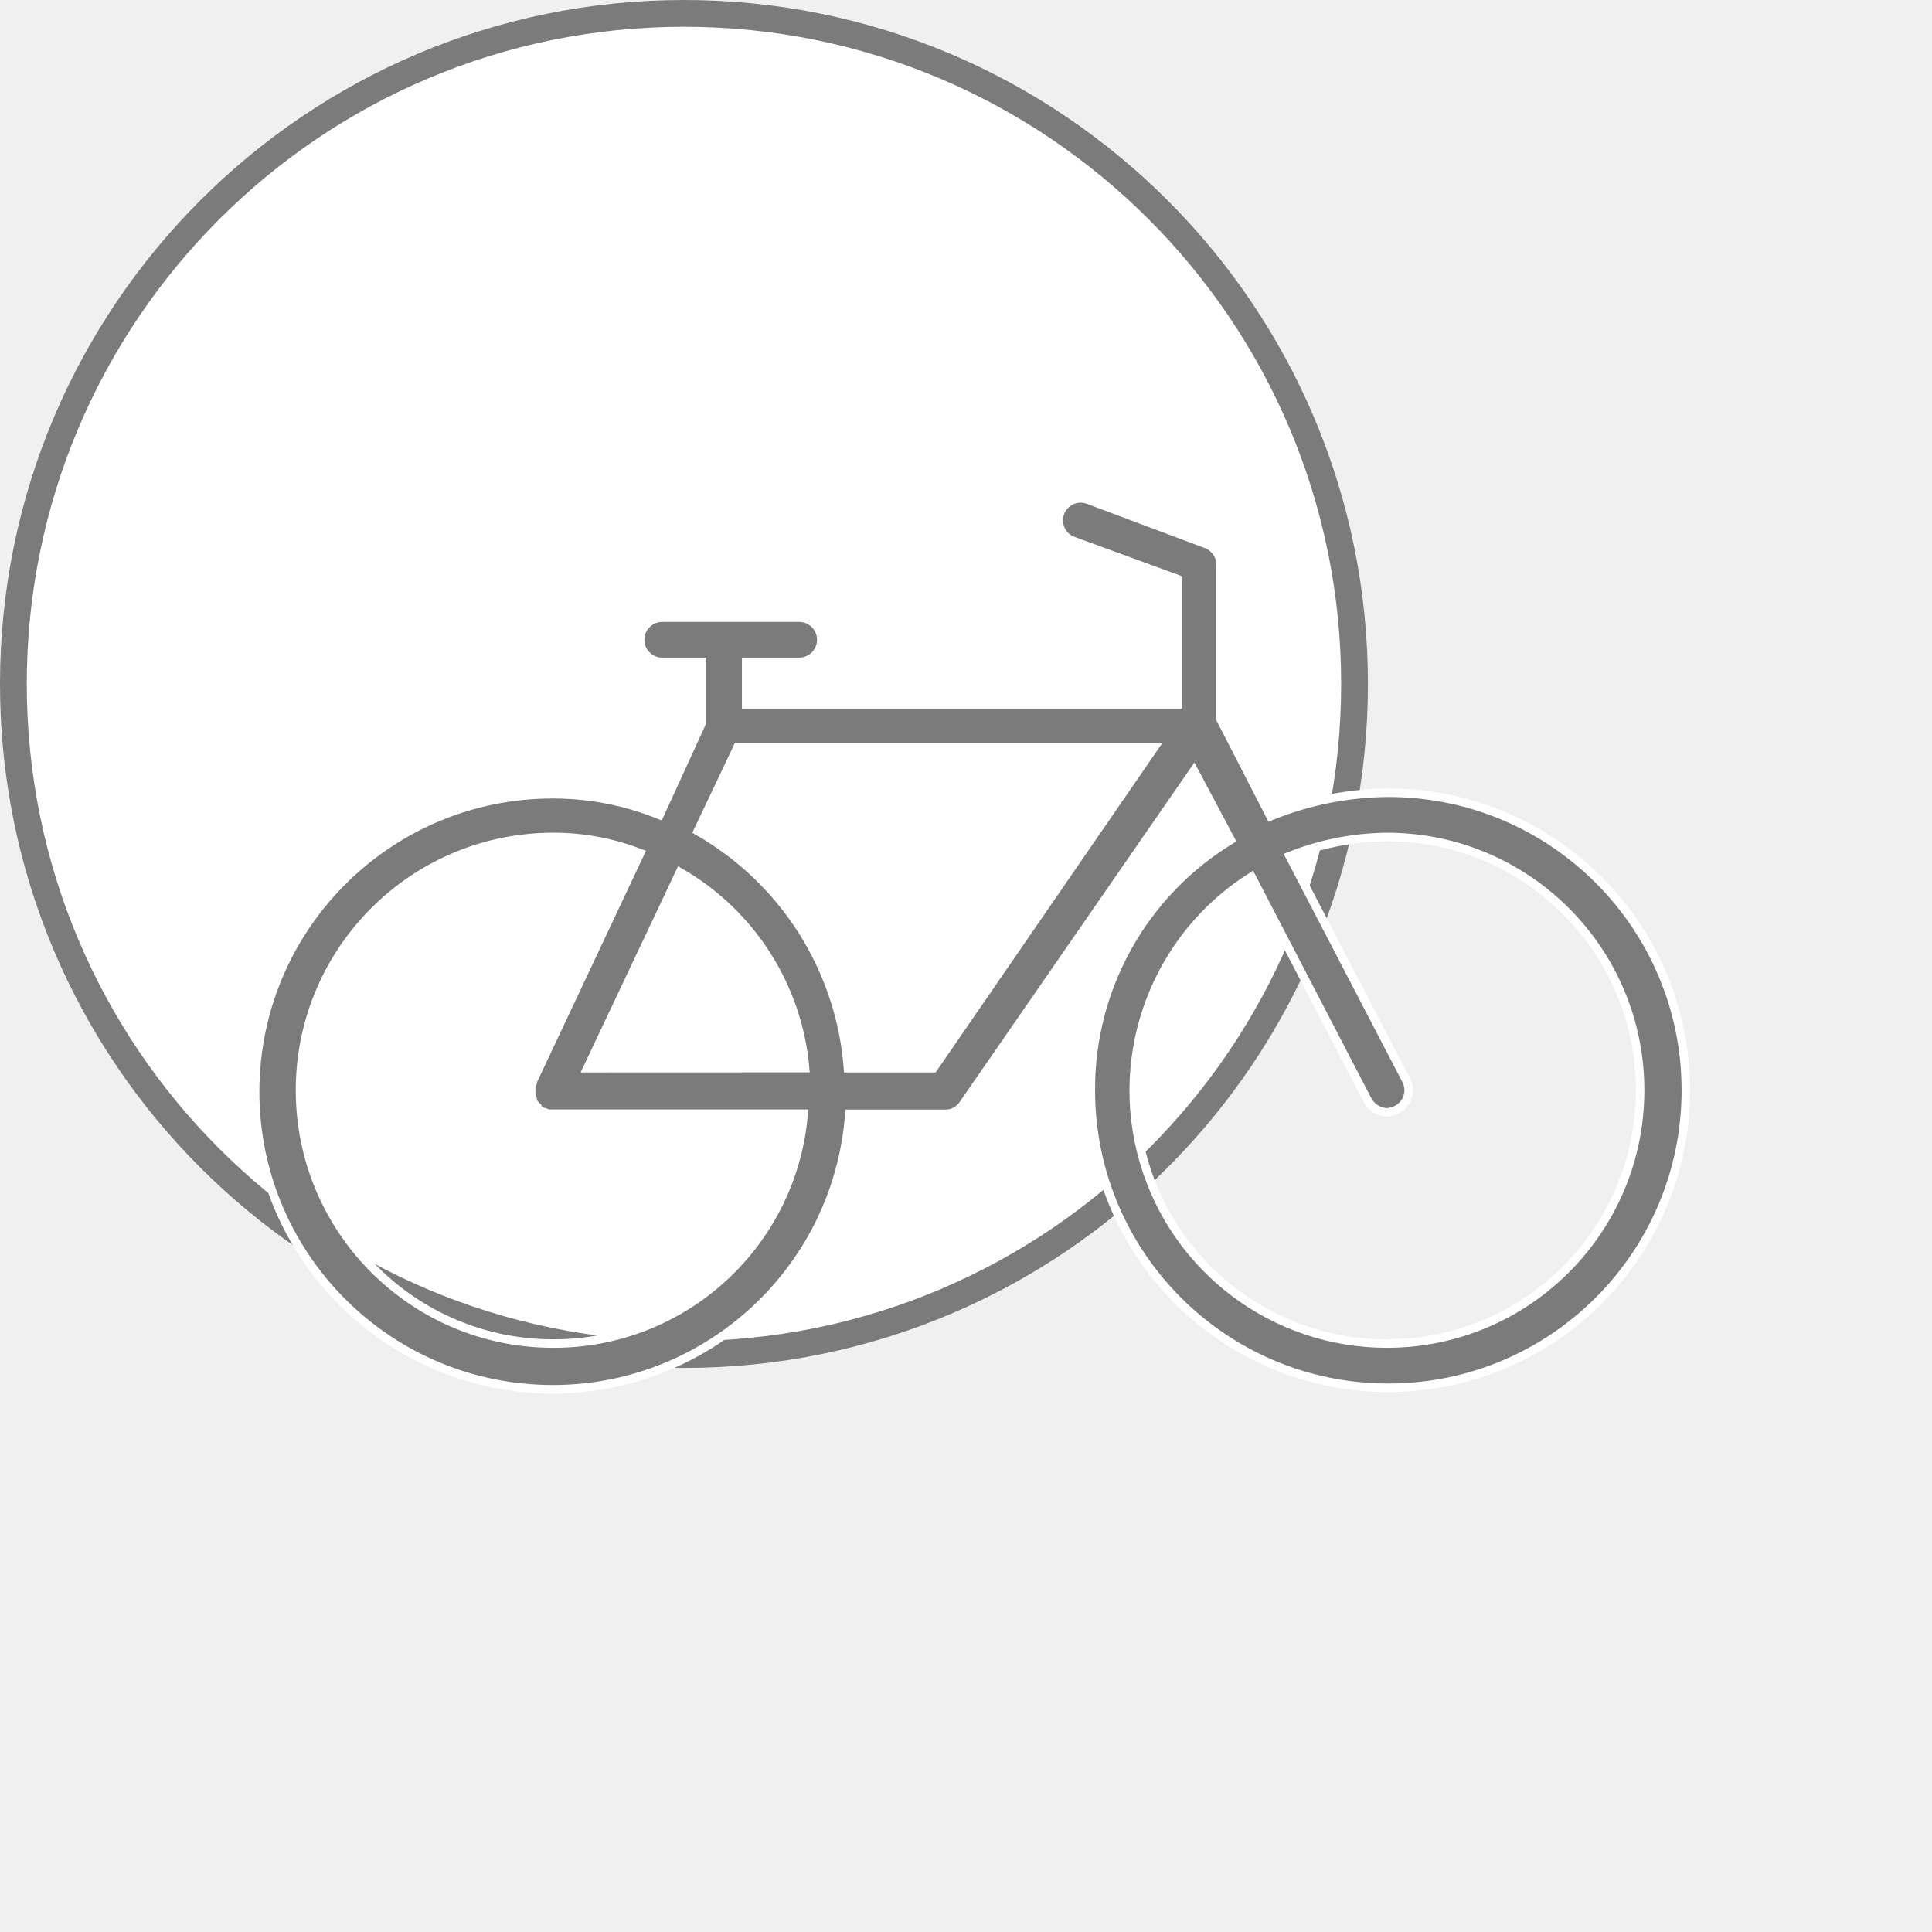
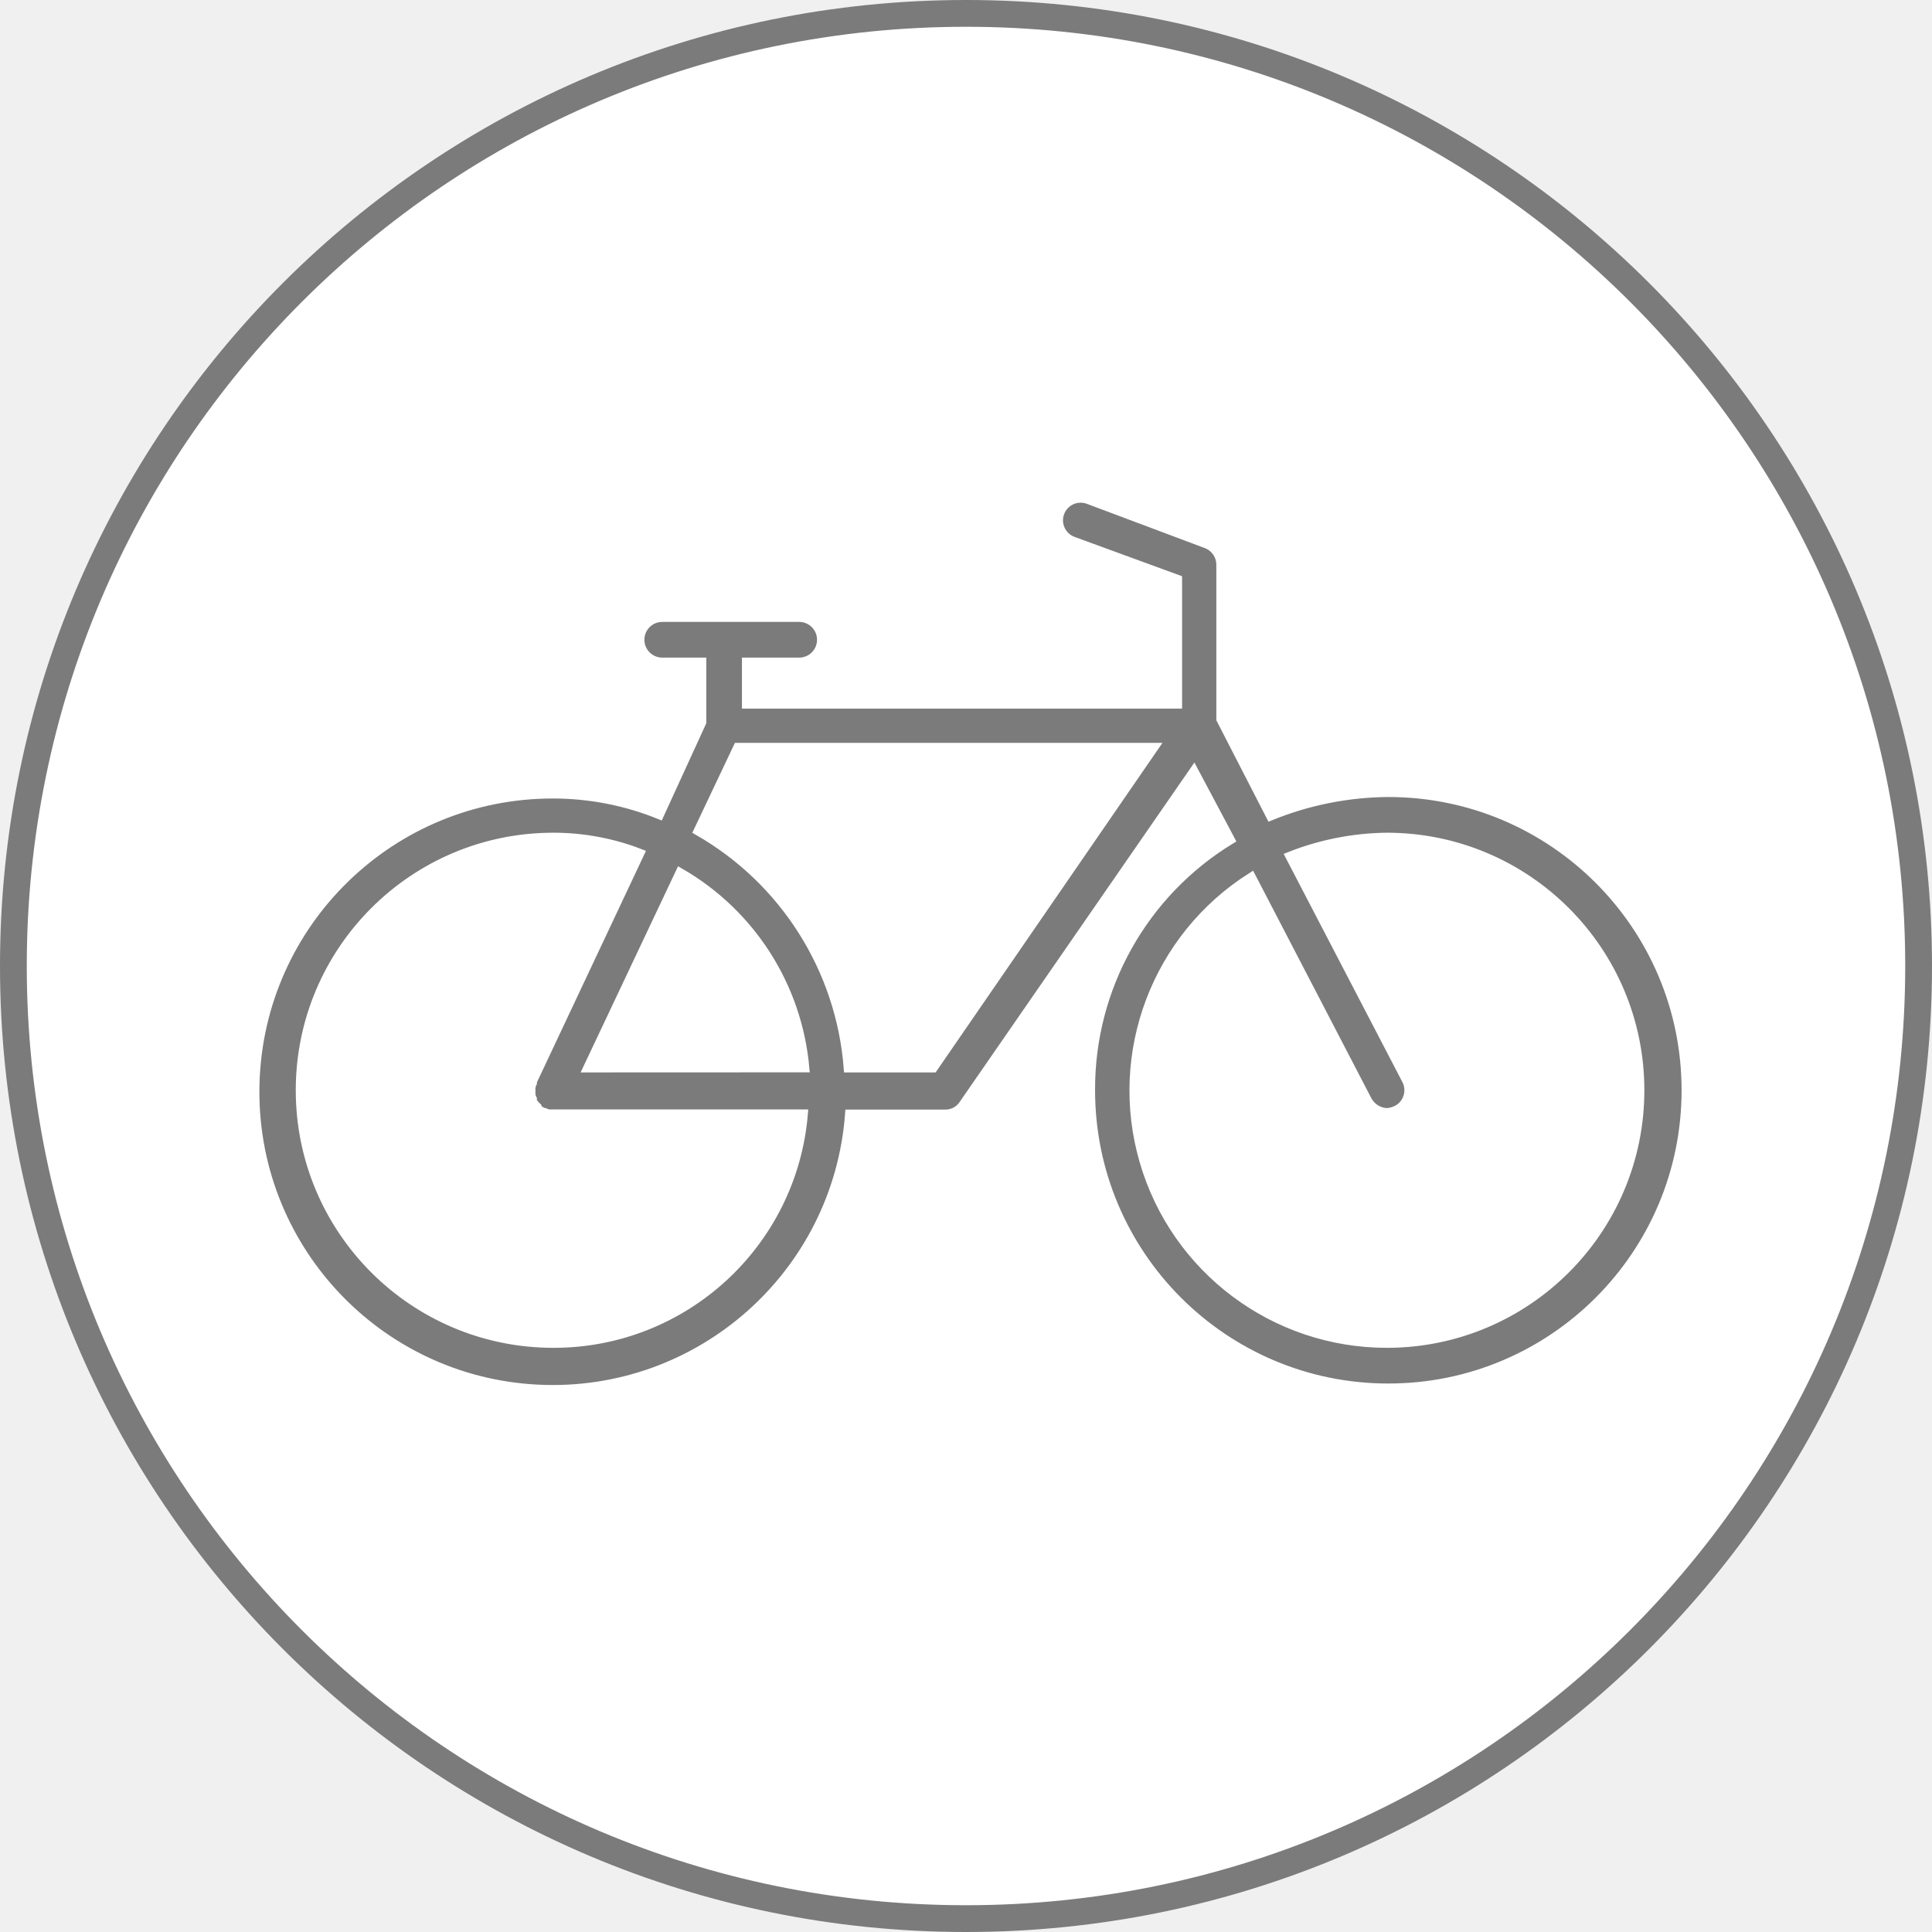
<svg xmlns="http://www.w3.org/2000/svg" width="45.458" height="45.458" viewBox="0 0 45.458 45.458">
  <g id="Group_3950" data-name="Group 3950" transform="translate(0.315 0.315)">
    <g id="Group_48_Copy" data-name="Group 48 Copy">
-       <ellipse id="Oval-Copy-33_Copy_29" data-name="Oval-Copy-33 Copy 29" cx="15.778" cy="15.778" rx="15.778" ry="15.778" fill="#fff" stroke="#7b7b7b" stroke-miterlimit="10" stroke-width="0.63" />
+       <ellipse id="Oval-Copy-33_Copy_29" data-name="Oval-Copy-33 Copy 29" cx="22.414" cy="22.414" rx="22.414" ry="22.414" fill="#fff" stroke="#7b7b7b" stroke-miterlimit="10" stroke-width="0.63" />
    </g>
    <g id="_685784" data-name="685784" transform="translate(5.704 11.409)">
      <g id="Group_3537" data-name="Group 3537" transform="translate(0 0)">
        <path id="Path_12708" data-name="Path 12708" d="M26.646,80.13a7.463,7.463,0,0,0-2.772.554L22.7,78.4V74.76a.521.521,0,0,0-.347-.485l-2.772-1.04a.515.515,0,0,0-.347.97l2.46.9v2.945H11.538v-1h1.247a.52.52,0,0,0,0-1.04H9.563a.52.52,0,0,0,0,1.04H10.5v1.421l-1,2.183A6.665,6.665,0,0,0,7,80.165a7,7,0,1,0,6.965,7.519h2.252a.494.494,0,0,0,.416-.208l5.44-7.866.866,1.629a6.855,6.855,0,0,0-3.292,5.891,7,7,0,1,0,7-7ZM7,93.09A5.96,5.96,0,0,1,7,81.17a5.644,5.644,0,0,1,2.044.381L6.514,86.922v.035a.312.312,0,0,0-.035.173v.035a.312.312,0,0,0,.035.173v.035c0,.035,0,.035.035.069,0,.035.035.035.069.069v.035c.035.035.1.069.139.1h.035a.312.312,0,0,0,.173.035H12.89A5.9,5.9,0,0,1,7,93.09Zm.8-6.48L9.979,82a5.917,5.917,0,0,1,2.945,4.608Zm8.143,0h-2.01A7.049,7.049,0,0,0,10.4,81.031l.936-1.975h9.806Zm10.672,6.48a5.953,5.953,0,0,1-3.188-10.984l2.737,5.267a.541.541,0,0,0,.45.277.642.642,0,0,0,.243-.069.516.516,0,0,0,.208-.693L24.324,81.62a6.4,6.4,0,0,1,2.287-.45,5.96,5.96,0,0,1,0,11.92Z" transform="translate(0 -73.201)" fill="#7b7b7b" stroke="#fff" stroke-width="0.2" />
      </g>
    </g>
  </g>
</svg>
